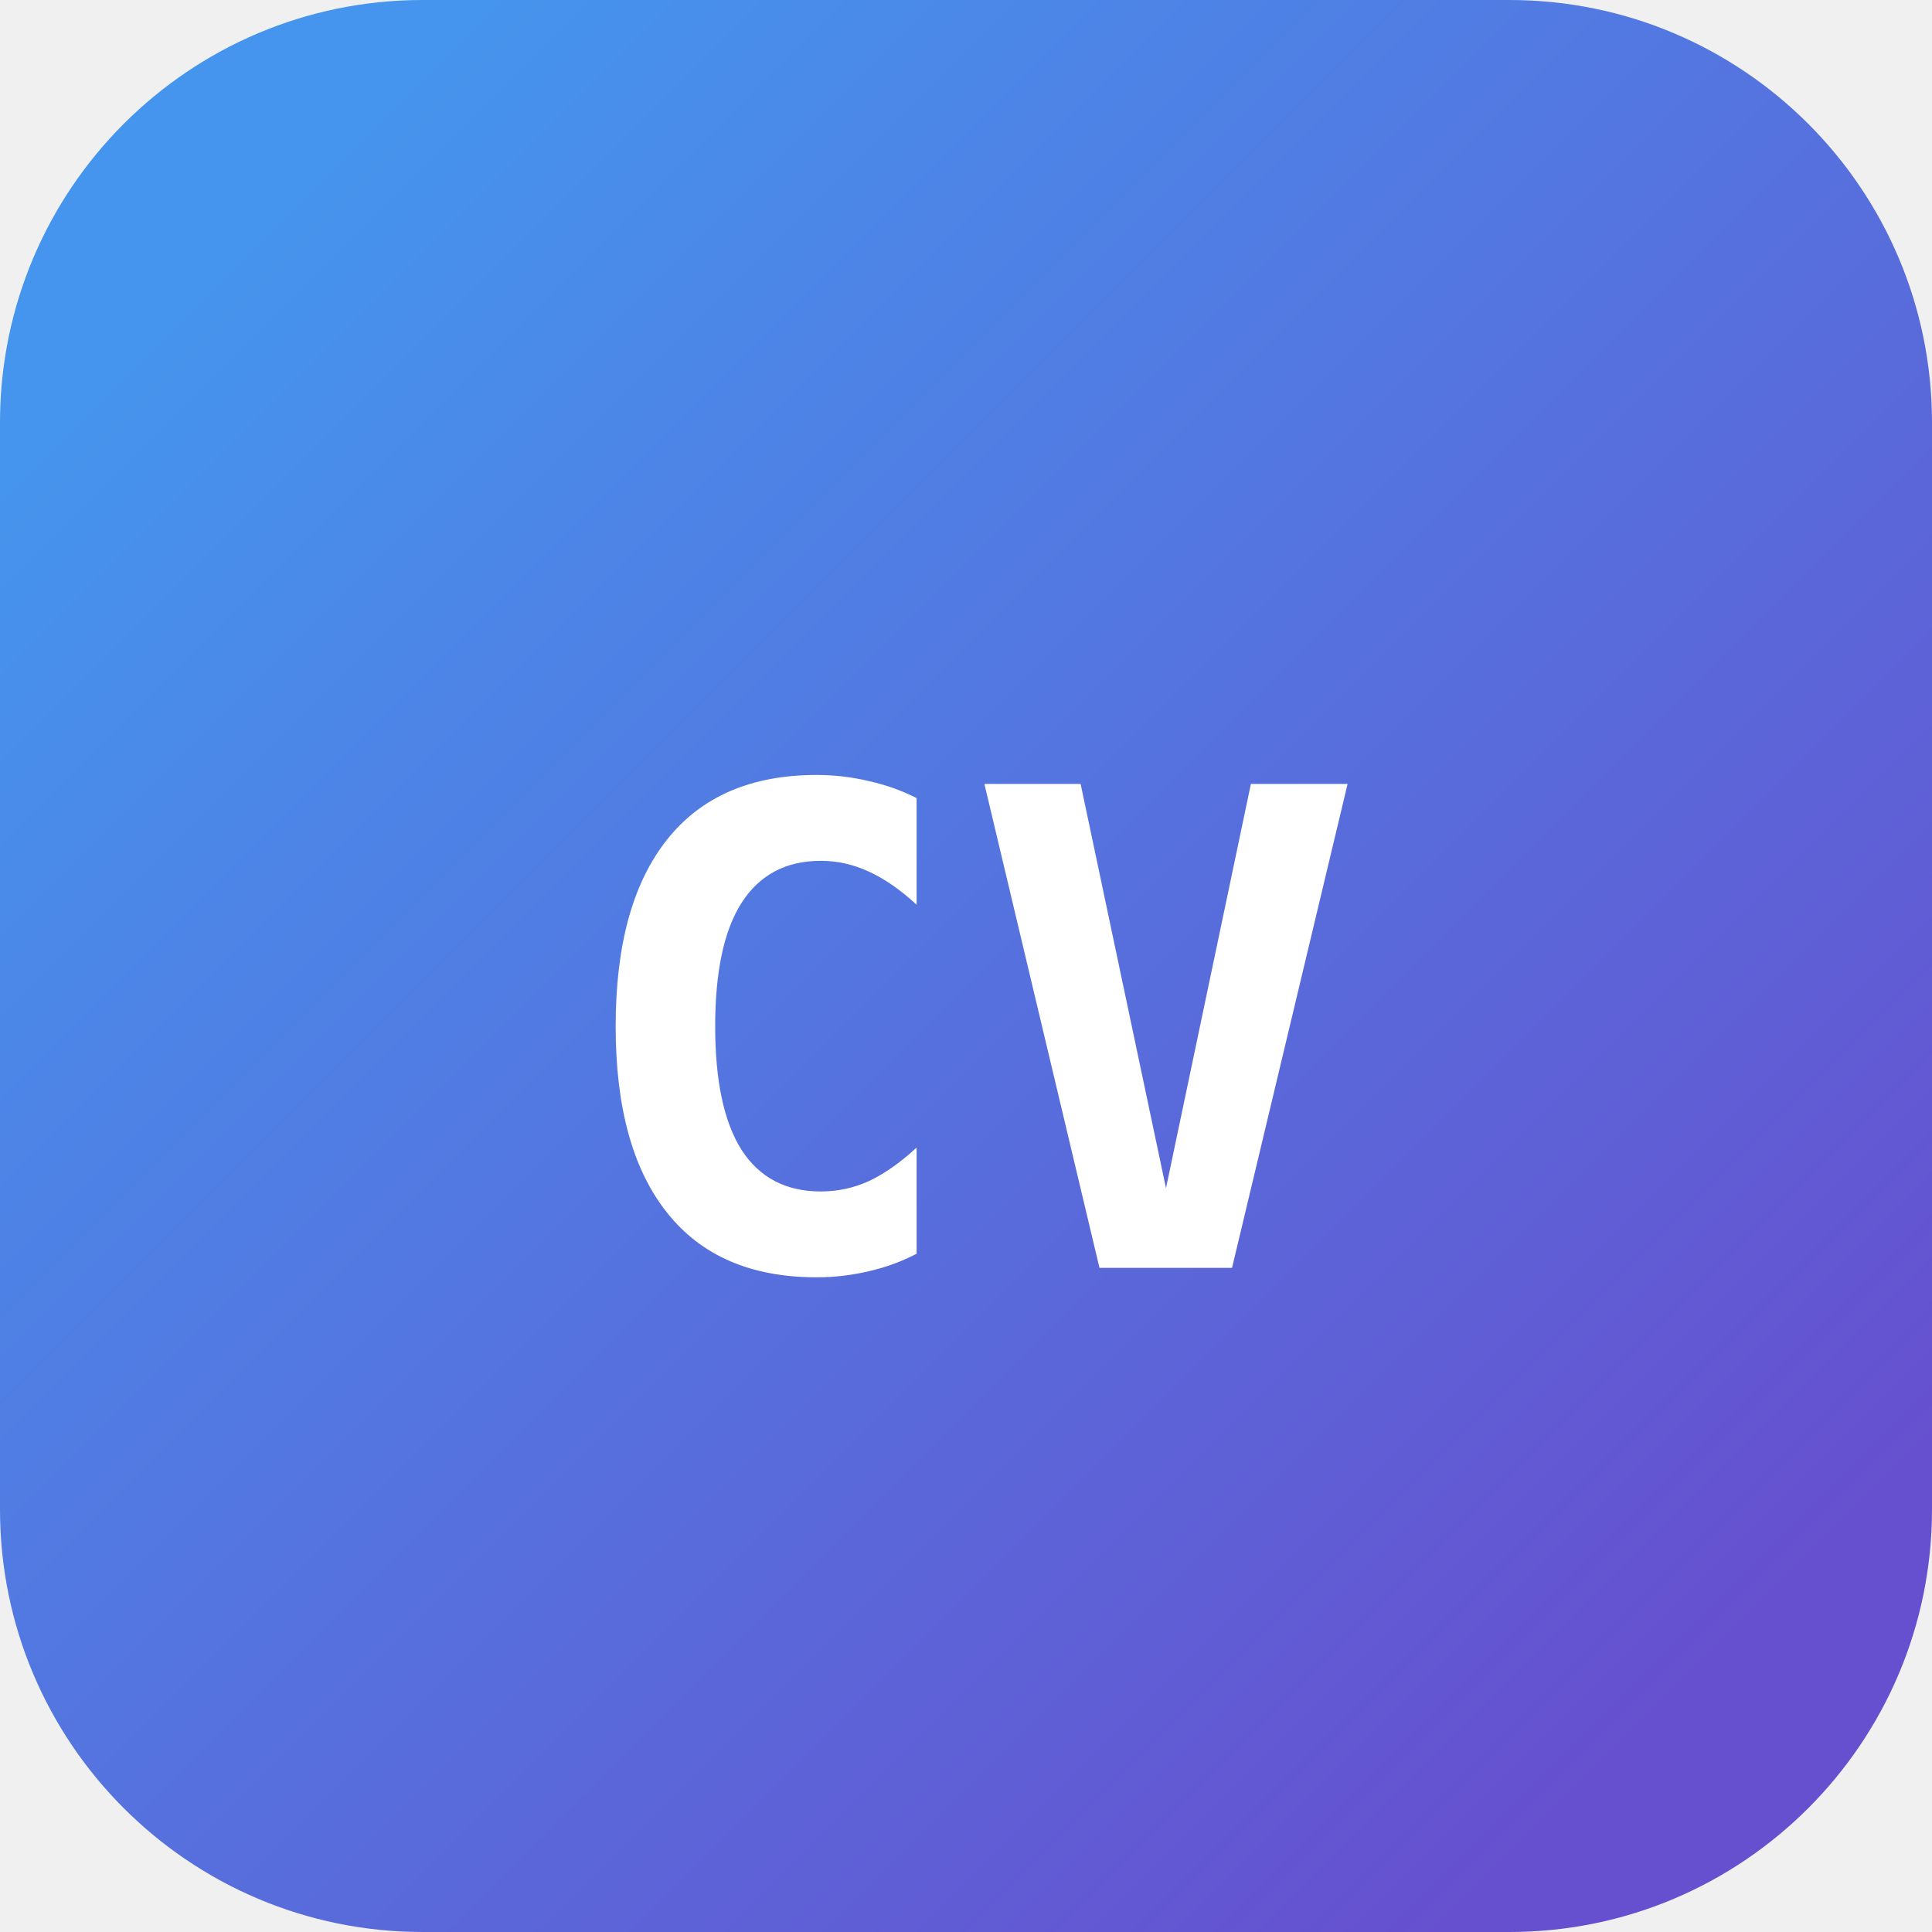
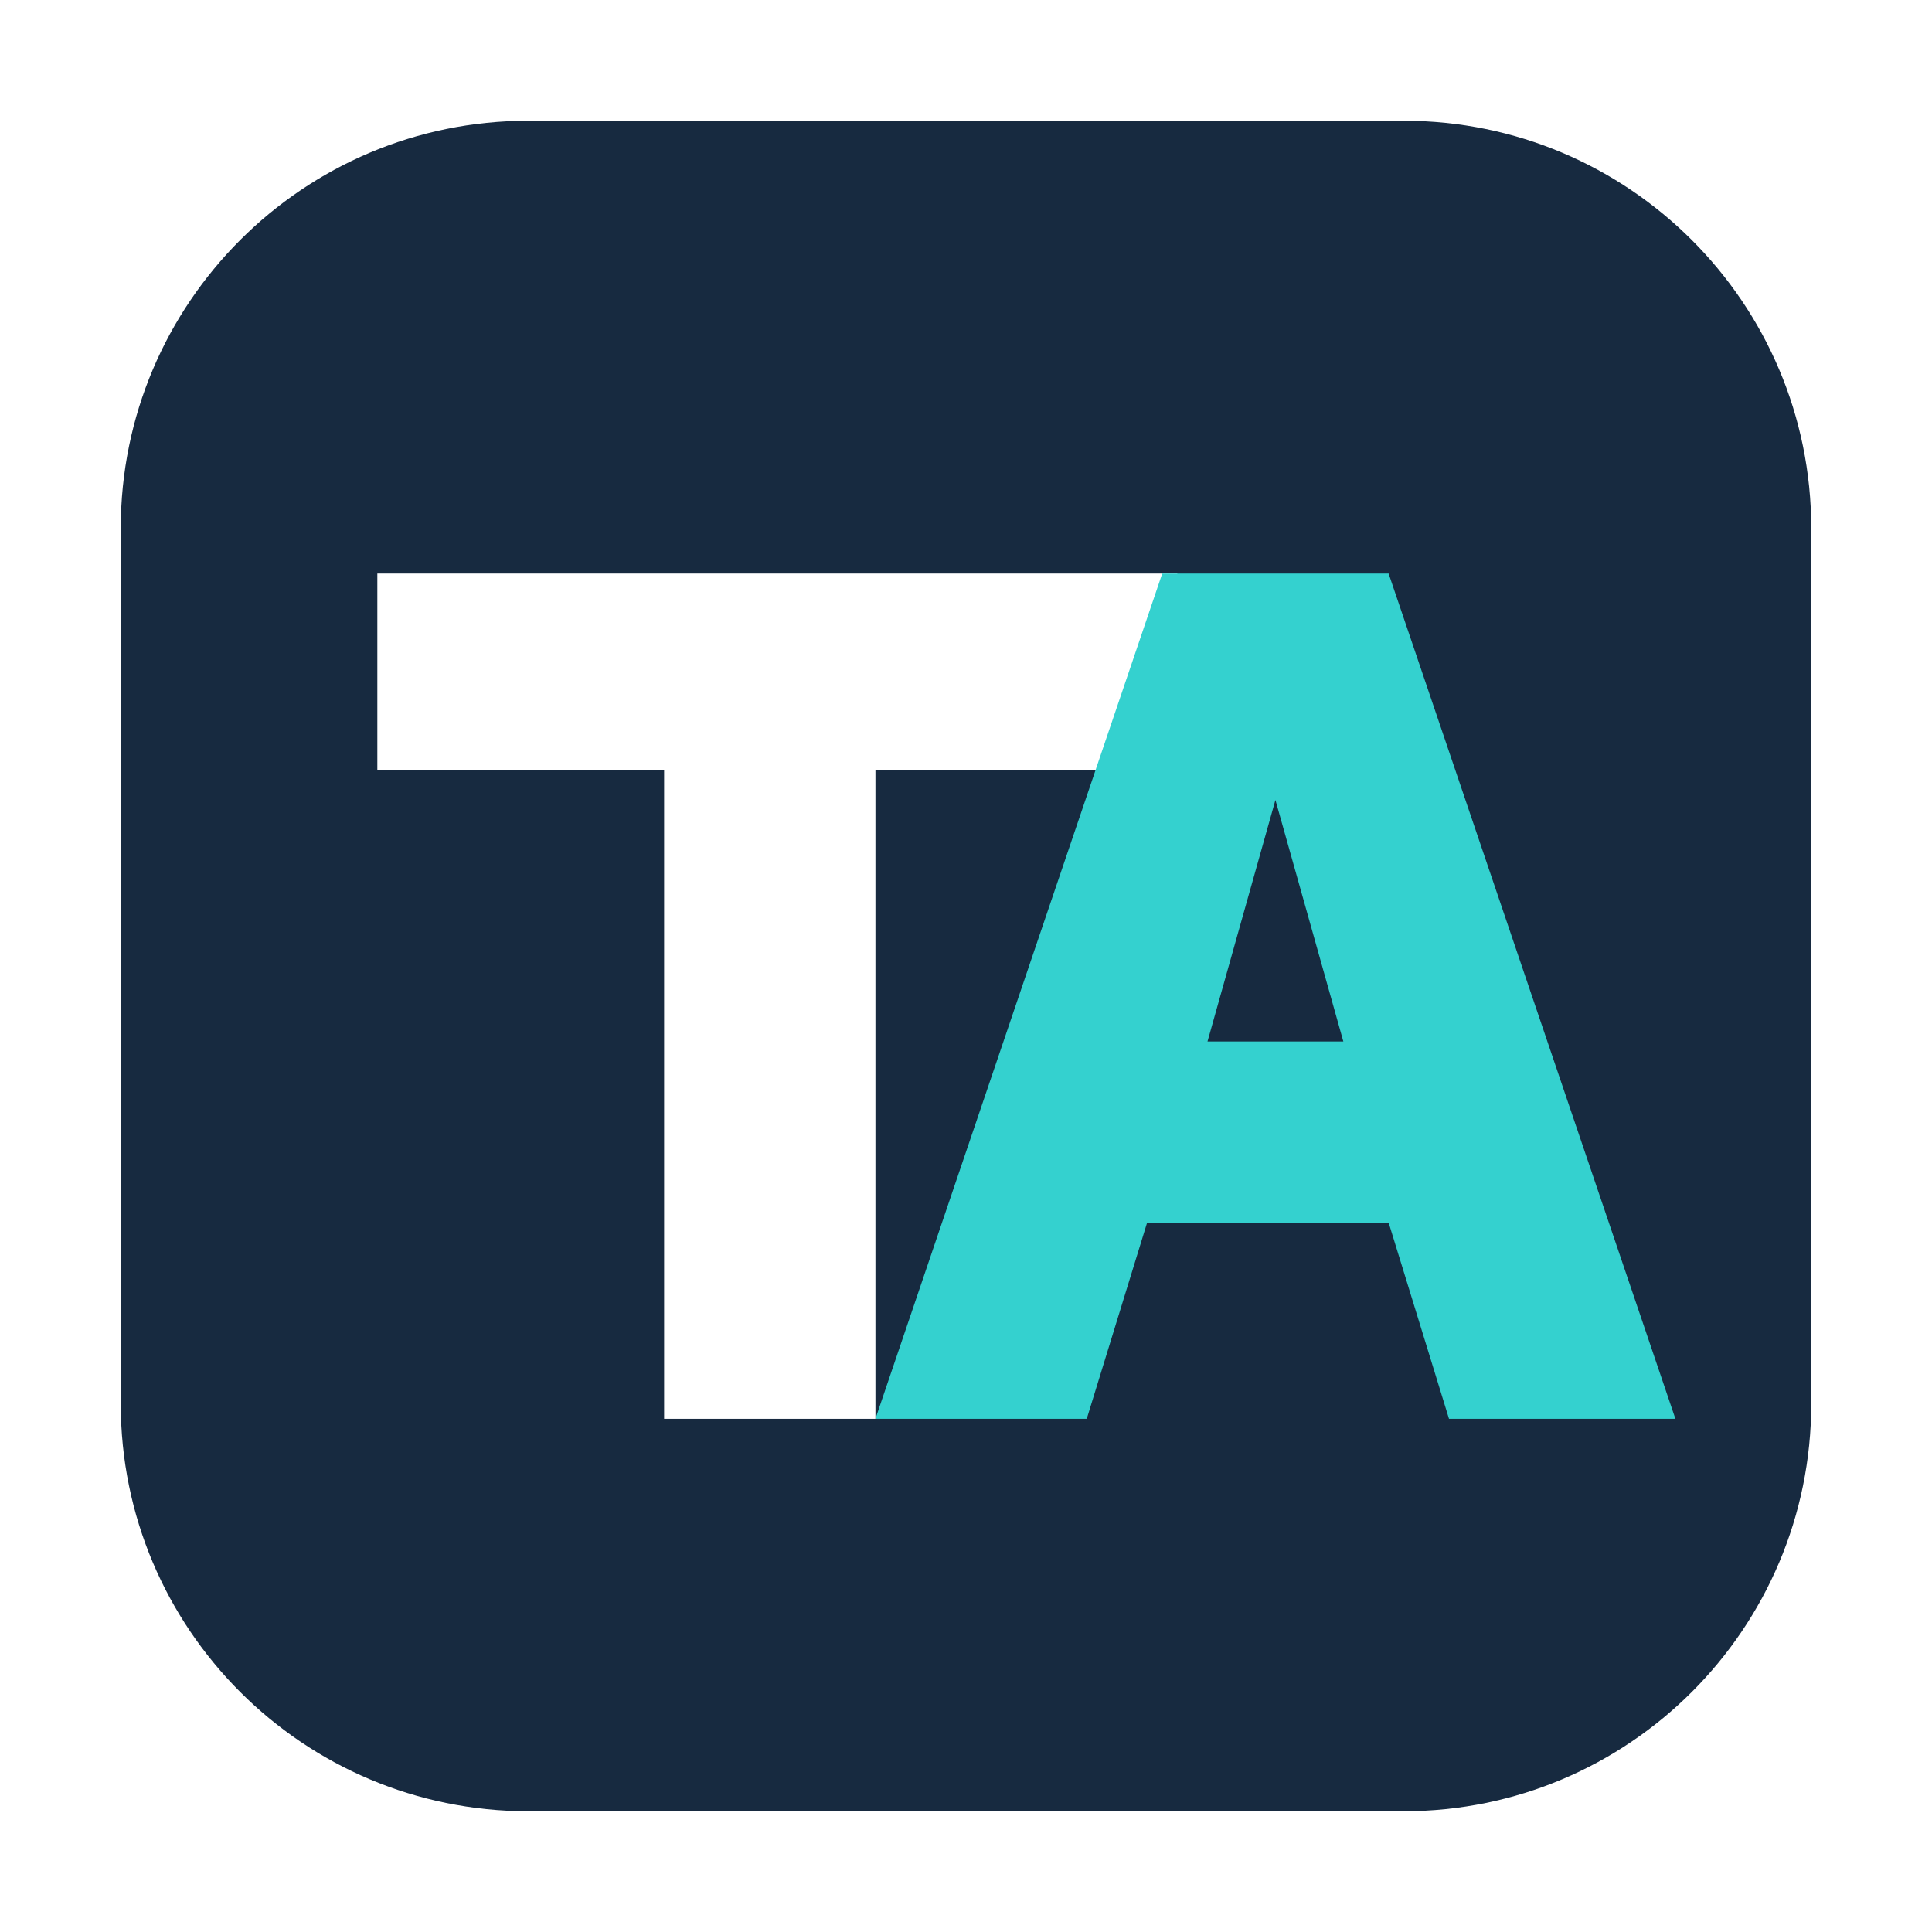
- <svg xmlns="http://www.w3.org/2000/svg" viewBox="0 0 64 64" fill="none">
-   <defs>
-     <linearGradient id="g" x1="8" y1="8" x2="56" y2="56" gradientUnits="userSpaceOnUse">
-       <stop stop-color="#4594ed" />
-       <stop offset="1" stop-color="#6650cf" />
-     </linearGradient>
-   </defs>
-   <rect width="64" height="64" rx="14" fill="url(#g)" />
-   <text x="32" y="42" text-anchor="middle" font-family="ui-monospace,monospace" font-size="22" font-weight="700" fill="#fff">CV</text>
+ <svg xmlns="http://www.w3.org/2000/svg" width="128" height="128" viewBox="0 0 128 128" role="img" aria-label="Tiger AI">
+   <rect width="128" height="128" fill="#FFFFFF" />
+   <rect x="8" y="8" width="112" height="112" rx="27" fill="#172A40" />
+   <path d="M25 38h53v13H58v43H44V51H25V38Z" fill="#FFFFFF" />
+   <path d="M77 38h15l19 56H96l-4-13H76l-4 13H58l19-56Zm3 31h9l-4.5-16L80 69Z" fill="#34D1CF" />
</svg>
